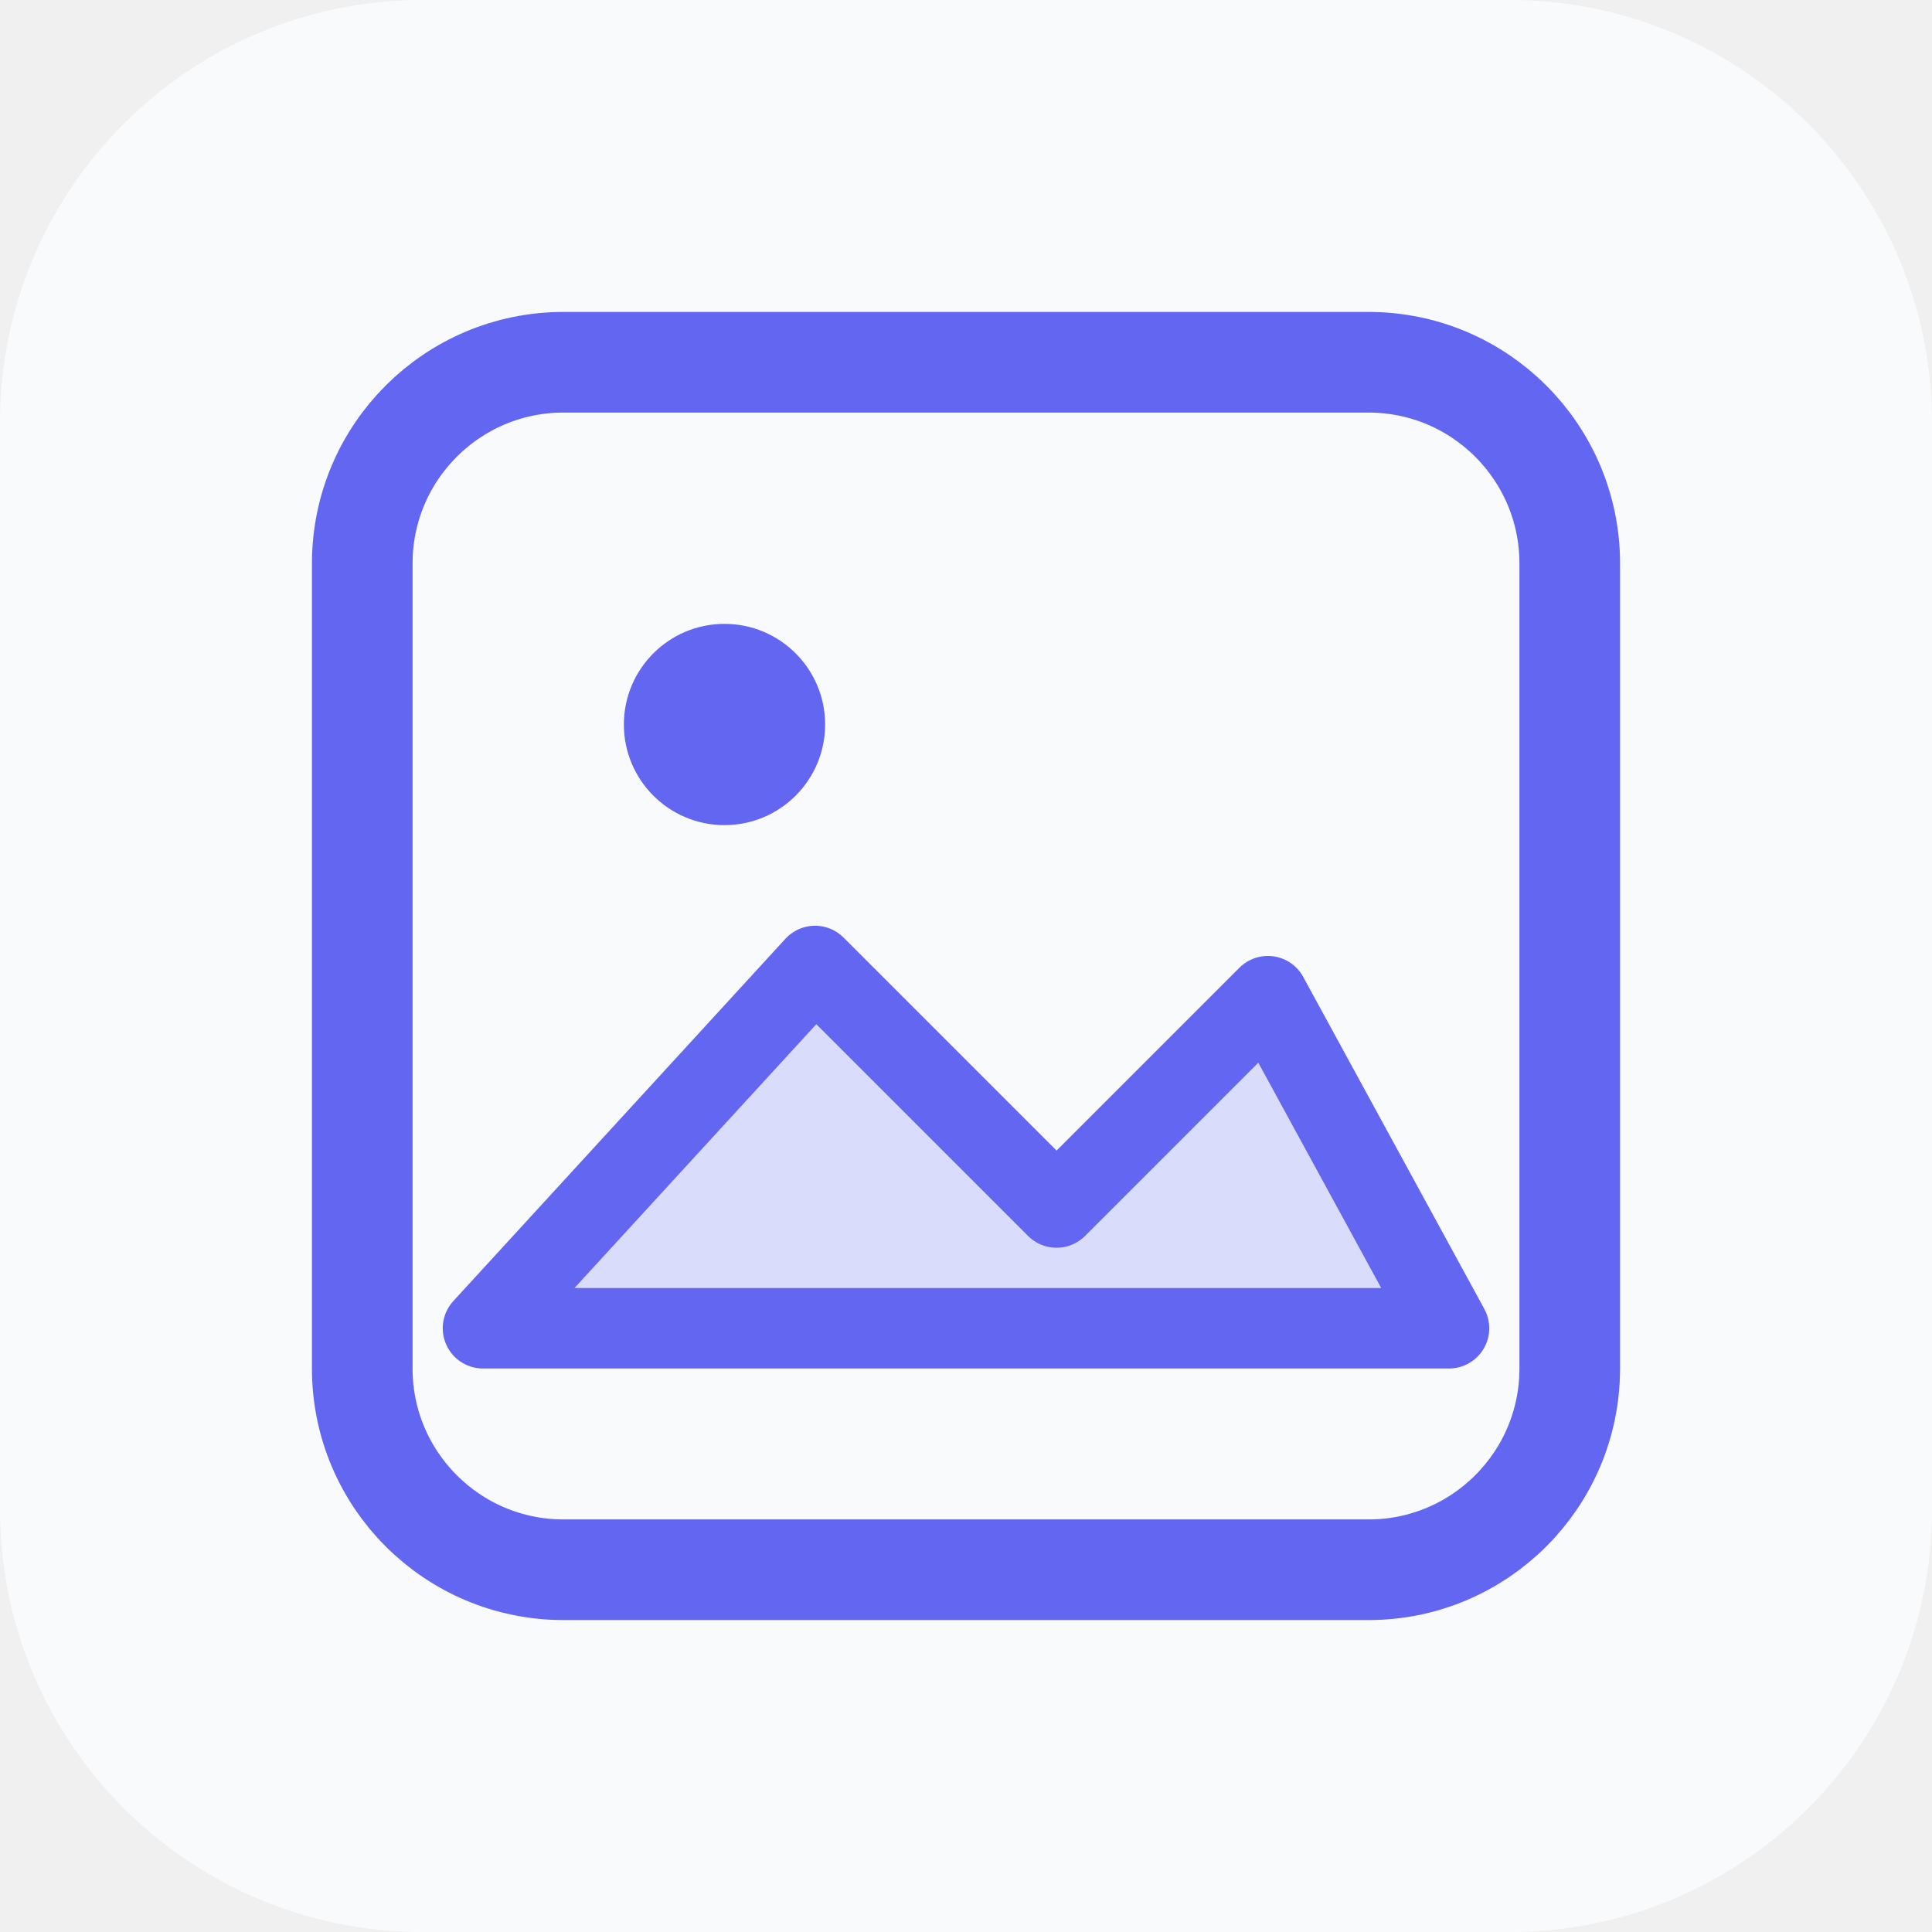
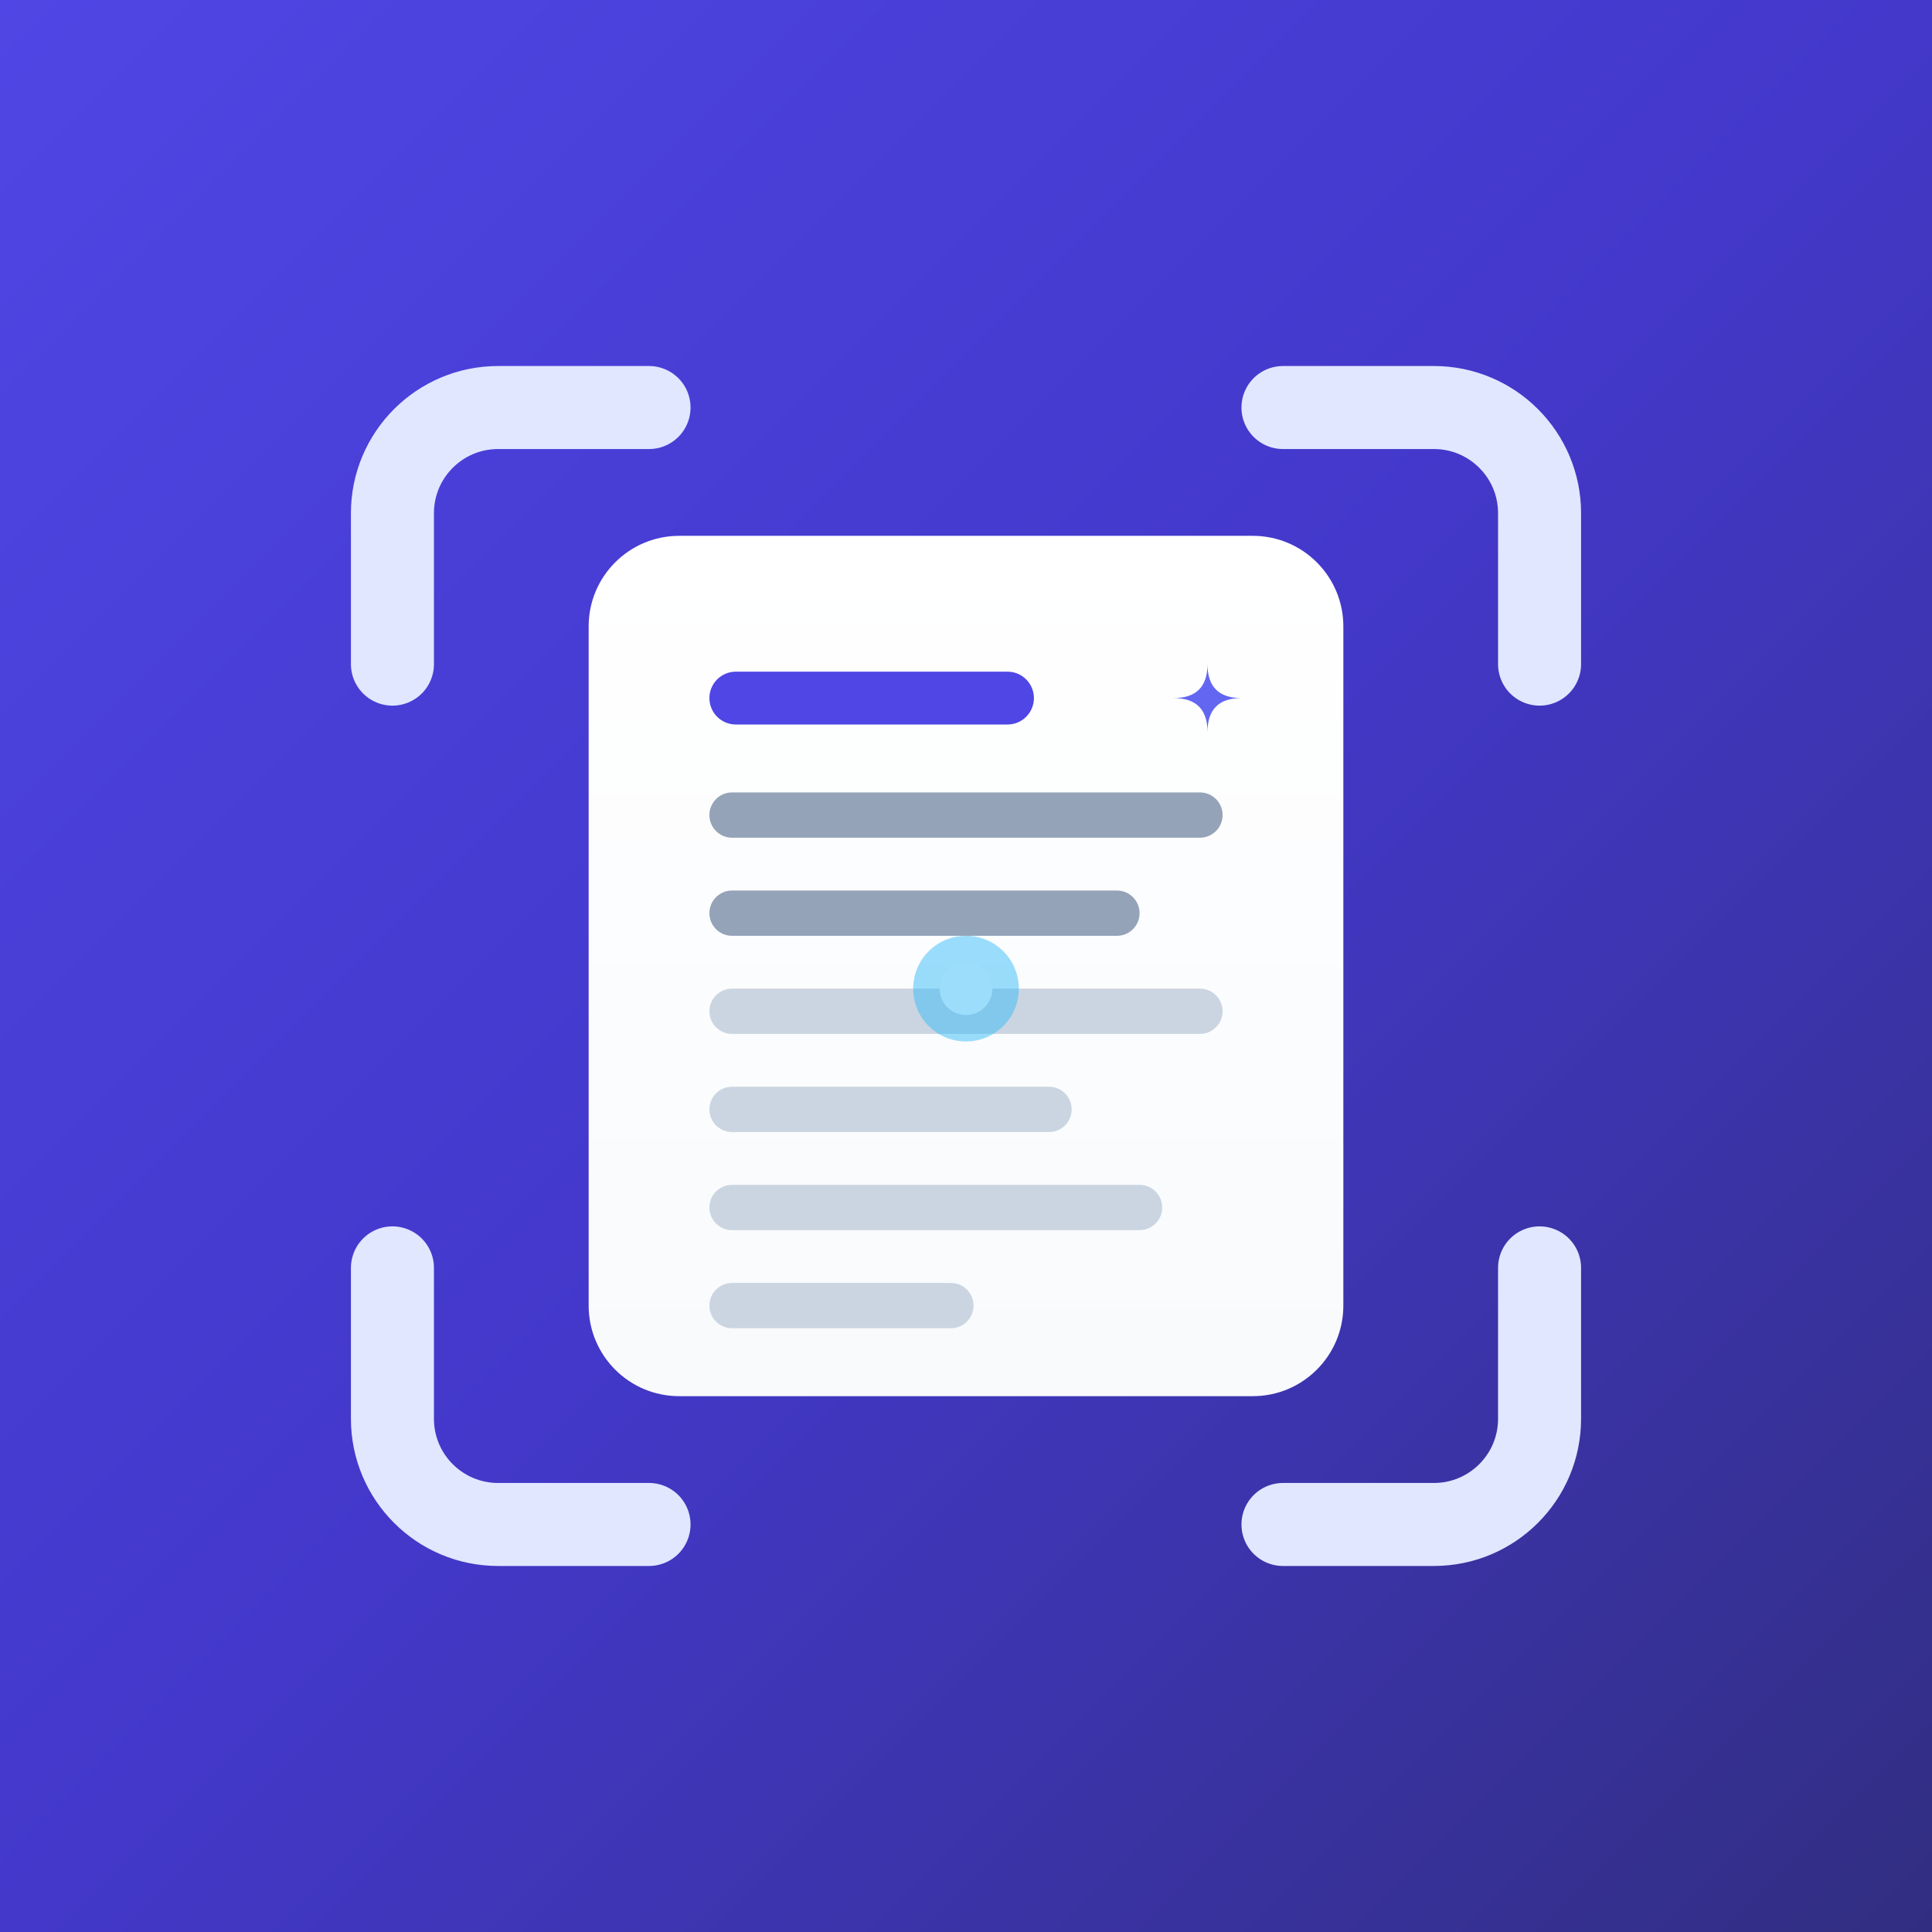
- <svg xmlns="http://www.w3.org/2000/svg" width="192" height="192" viewBox="0 0 192 192" fill="none">
-   <rect width="192" height="192" rx="42" fill="#f8fafc" />
-   <rect x="36" y="36" width="120" height="120" rx="20" stroke="#6366f1" stroke-width="10" />
-   <circle cx="72" cy="72" r="10" fill="#6366f1" />
-   <path d="M48 132L81 96L105 120L126 99L144 132H48Z" fill="#6366f1" fill-opacity="0.2" stroke="#6366f1" stroke-width="8" stroke-linejoin="round" />
+ <svg xmlns="http://www.w3.org/2000/svg" viewBox="0 0 512 512" width="192" height="192" fill="none">
+   <defs>
+     <linearGradient id="bg" x1="0%" y1="0%" x2="100%" y2="100%">
+       <stop offset="0%" stop-color="#4f46e5" />
+       <stop offset="50%" stop-color="#4338ca" />
+       <stop offset="100%" stop-color="#312e81" />
+     </linearGradient>
+     <linearGradient id="beam" x1="0%" y1="0%" x2="100%" y2="0%">
+       <stop offset="0%" stop-color="#38bdf8" stop-opacity="0" />
+       <stop offset="25%" stop-color="#38bdf8" stop-opacity="0.9" />
+       <stop offset="50%" stop-color="#ffffff" stop-opacity="1" />
+       <stop offset="75%" stop-color="#a855f7" stop-opacity="0.9" />
+       <stop offset="100%" stop-color="#a855f7" stop-opacity="0" />
+     </linearGradient>
+     <linearGradient id="docGrad" x1="0%" y1="0%" x2="0%" y2="100%">
+       <stop offset="0%" stop-color="#ffffff" />
+       <stop offset="100%" stop-color="#f8fafc" />
+     </linearGradient>
+   </defs>
+   <rect width="512" height="512" fill="url(#bg)" />
+   <path d="M104 176 V 136 A 28 28 0 0 1 132 108 H 172" stroke="#e0e7ff" stroke-width="22" stroke-linecap="round" />
+   <path d="M340 108 H 380 A 28 28 0 0 1 408 136 V 176" stroke="#e0e7ff" stroke-width="22" stroke-linecap="round" />
+   <path d="M408 336 V 376 A 28 28 0 0 1 380 404 H 340" stroke="#e0e7ff" stroke-width="22" stroke-linecap="round" />
+   <path d="M172 404 H 132 A 28 28 0 0 1 104 376 V 336" stroke="#e0e7ff" stroke-width="22" stroke-linecap="round" />
+   <rect x="156" y="142" width="200" height="228" rx="24" fill="url(#docGrad)" />
+   <rect x="188" y="178" width="86" height="14" rx="7" fill="#4f46e5" />
+   <path d="M320 176 Q 320 185 329 185 Q 320 185 320 194 Q 320 185 311 185 Q 320 185 320 176 Z" fill="#6366f1" />
+   <rect x="188" y="210" width="136" height="12" rx="6" fill="#94a3b8" />
+   <rect x="188" y="236" width="114" height="12" rx="6" fill="#94a3b8" />
+   <rect x="188" y="262" width="136" height="12" rx="6" fill="#cbd5e1" />
+   <rect x="188" y="288" width="96" height="12" rx="6" fill="#cbd5e1" />
+   <rect x="188" y="314" width="120" height="12" rx="6" fill="#cbd5e1" />
+   <rect x="188" y="340" width="70" height="12" rx="6" fill="#cbd5e1" />
+   <line x1="84" y1="262" x2="428" y2="262" stroke="url(#beam)" stroke-width="8" stroke-linecap="round" />
+   <circle cx="256" cy="262" r="7" fill="#ffffff" />
+   <circle cx="256" cy="262" r="14" fill="#38bdf8" fill-opacity="0.5" />
</svg>
